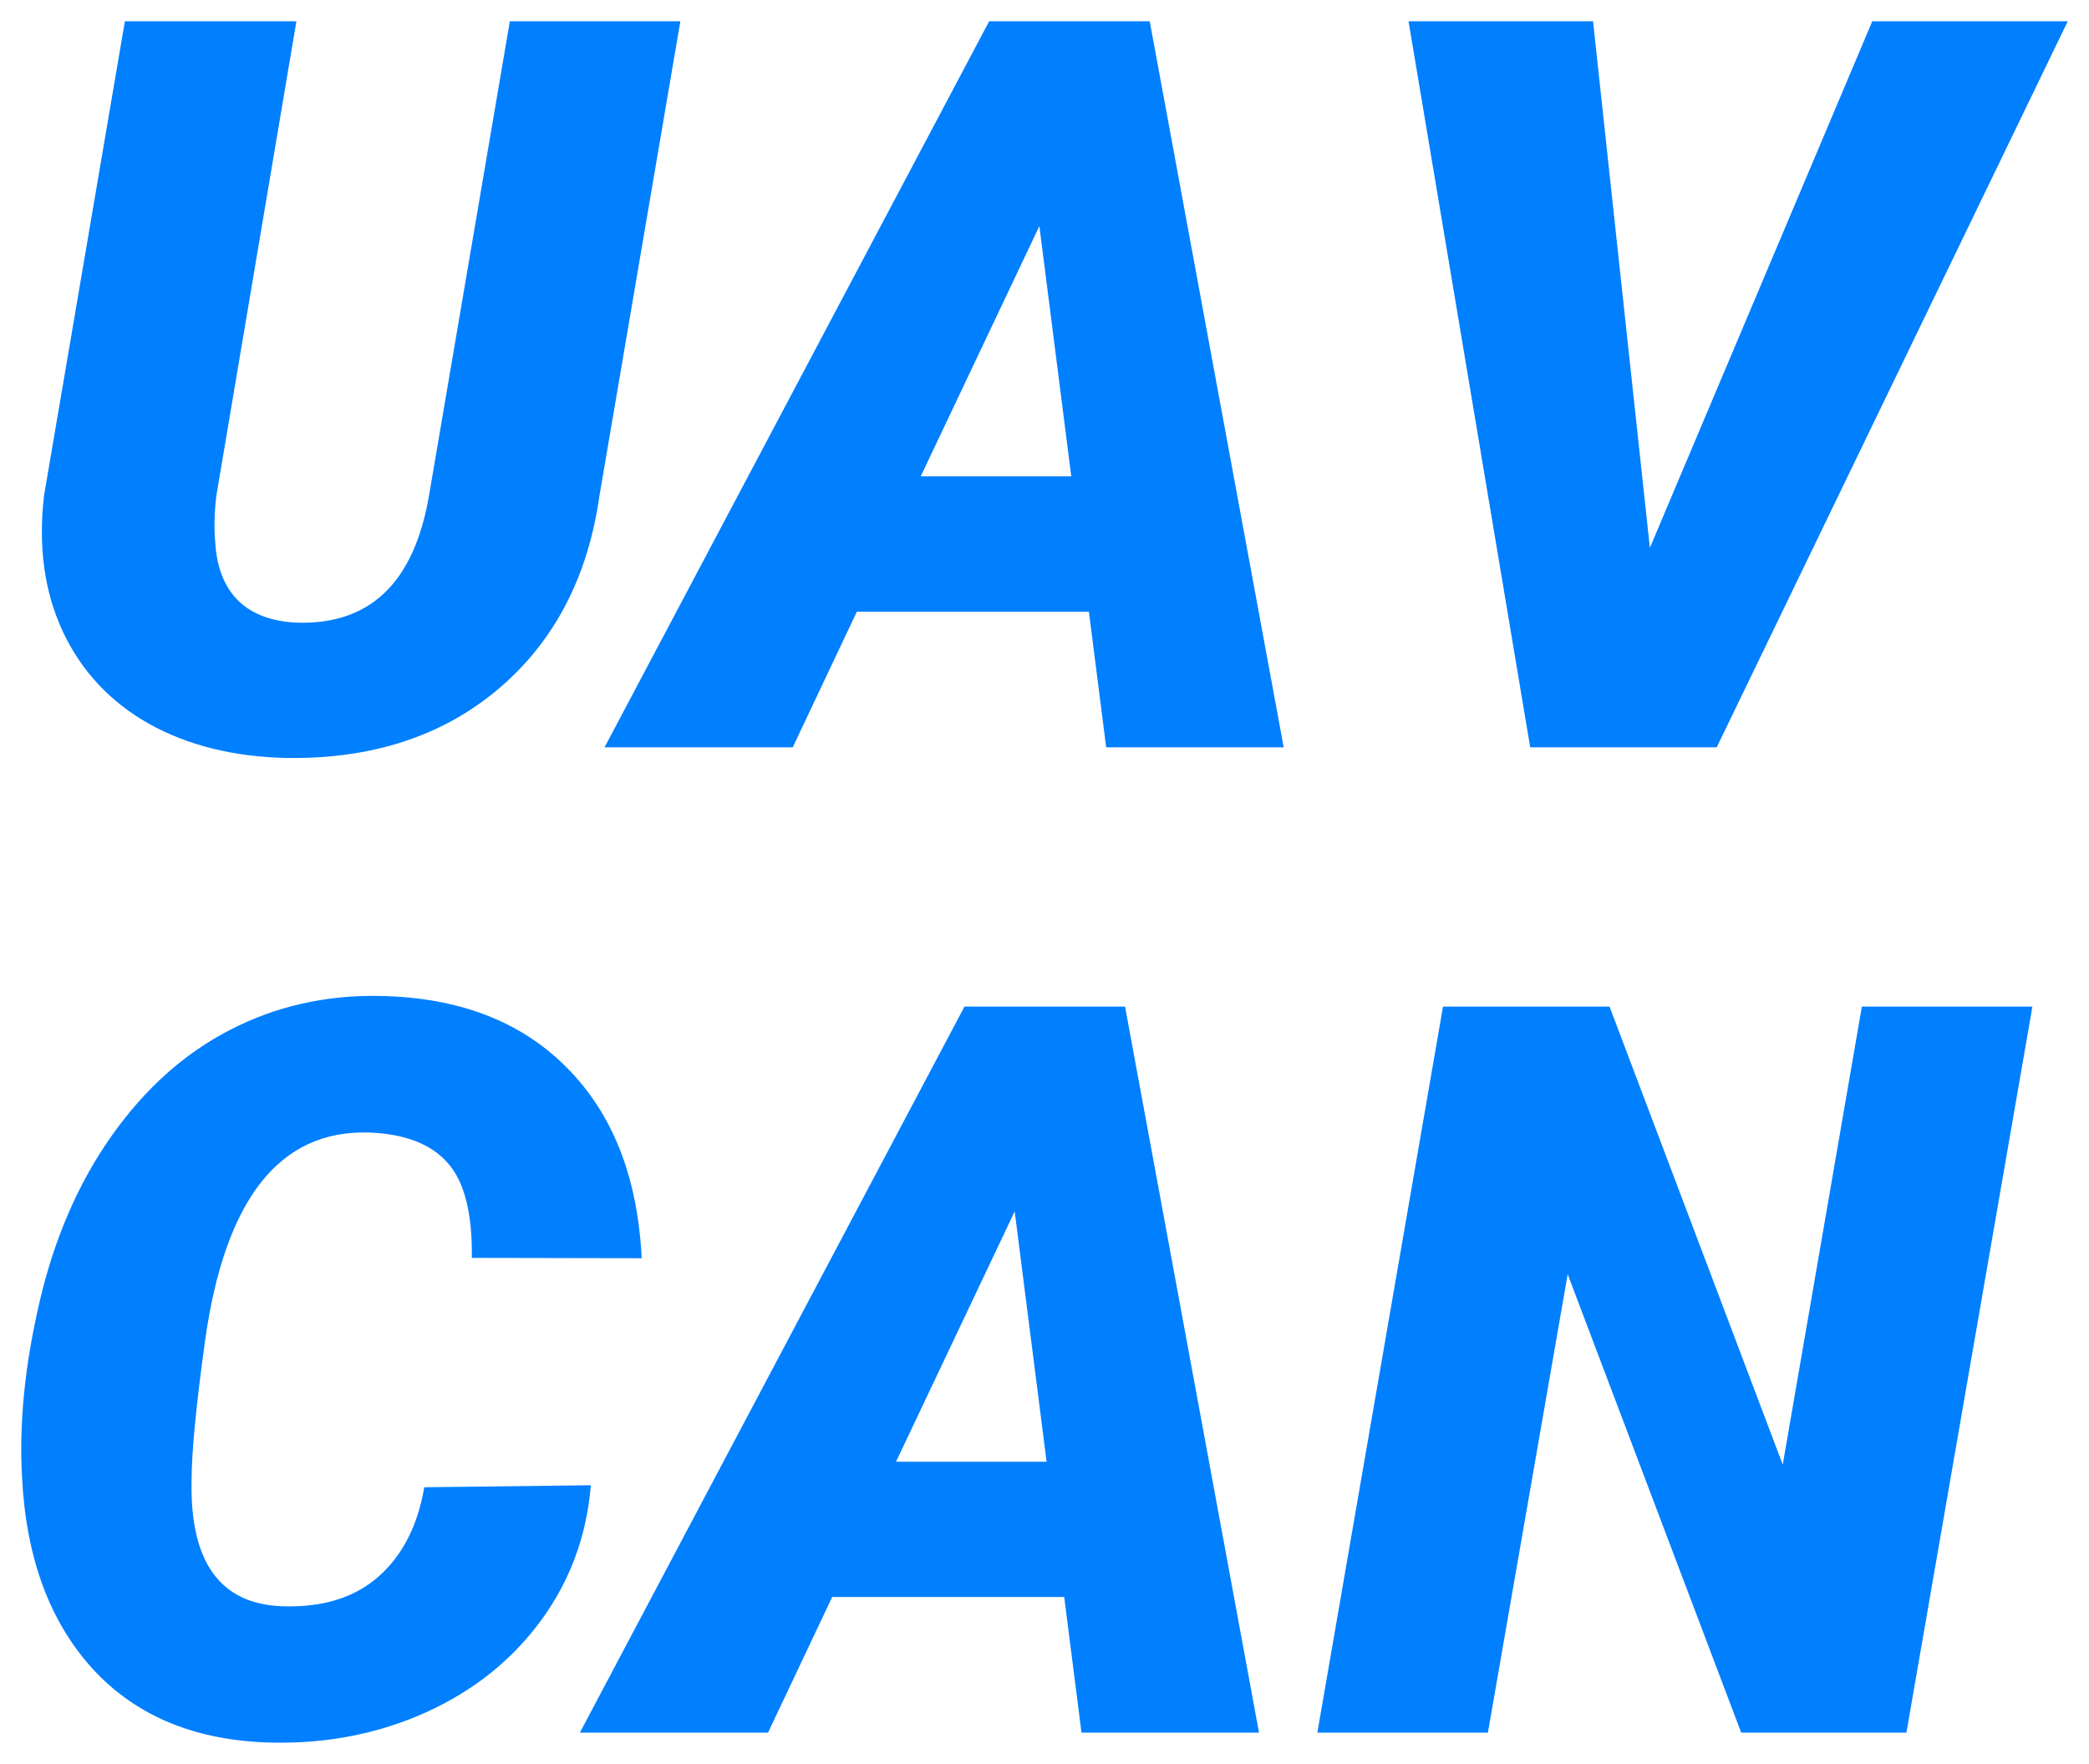
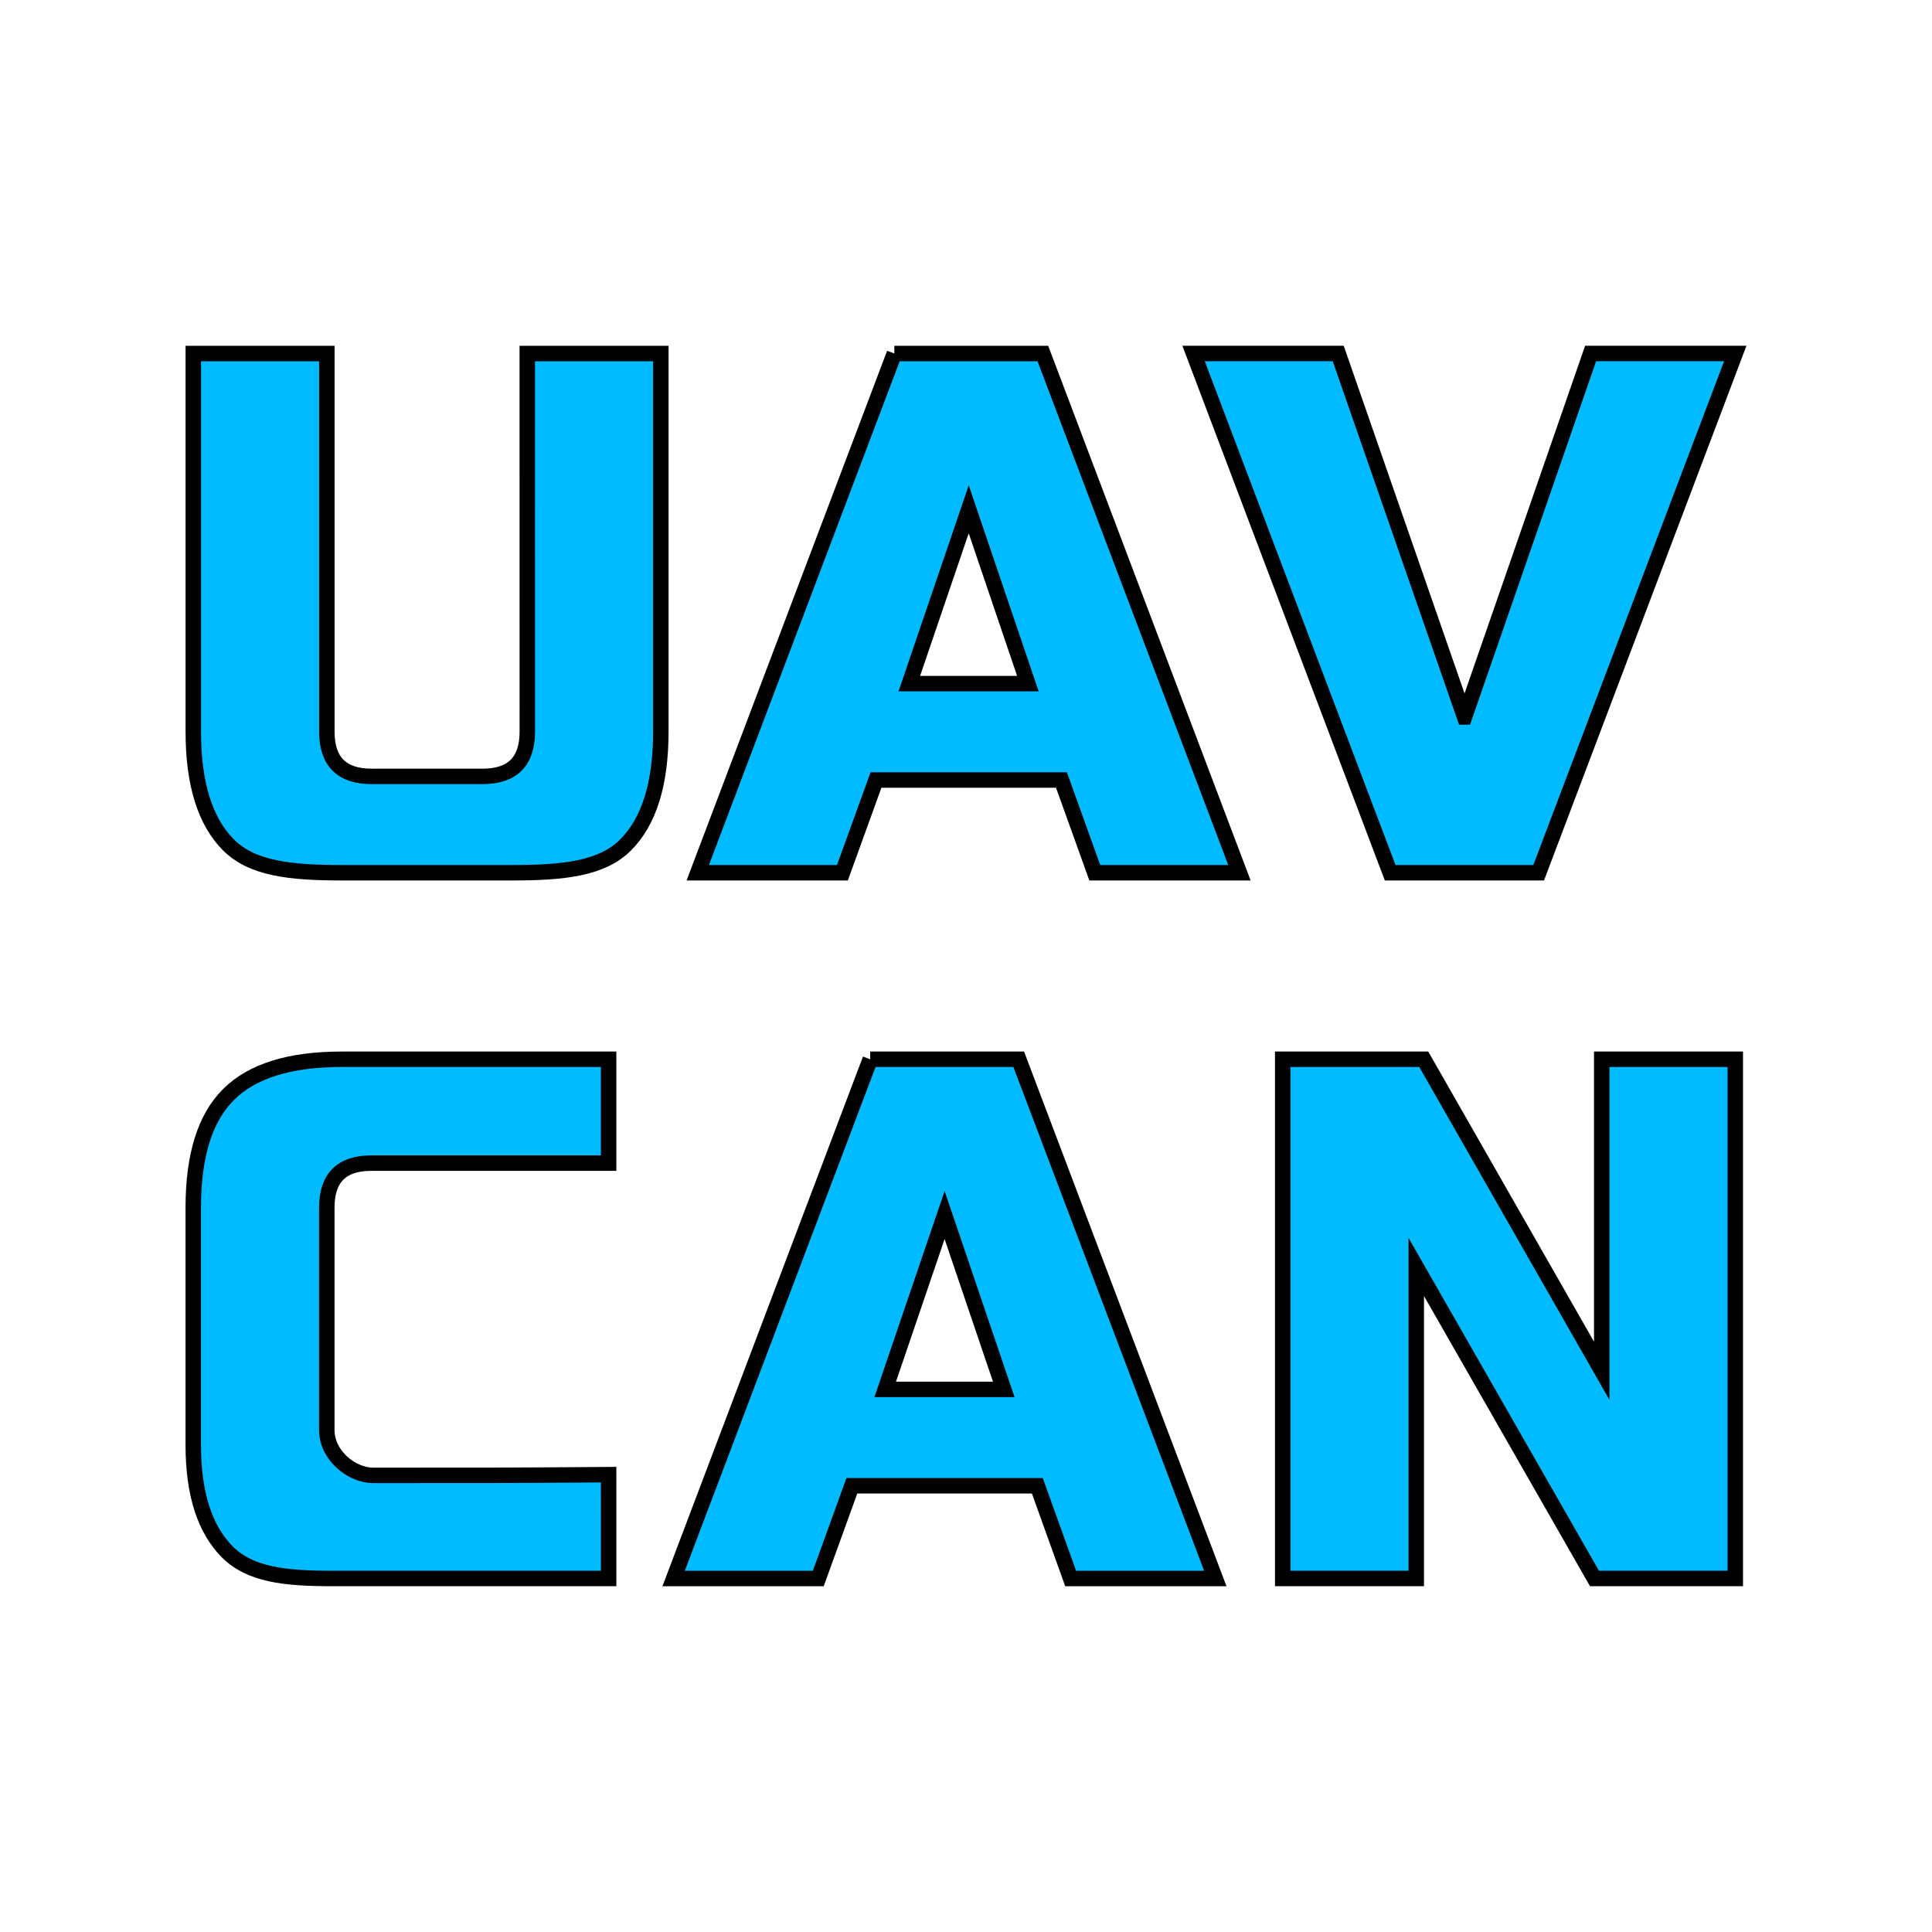
- <svg xmlns="http://www.w3.org/2000/svg" version="1.1" viewBox="0 0 98.19 82.91" stroke-miterlimit="10" id="svg2" width="98.19" height="82.91" style="fill:none;stroke:none;stroke-linecap:square;stroke-miterlimit:10">
+ <svg xmlns="http://www.w3.org/2000/svg" version="1.1" viewBox="0 0 125 125" stroke-miterlimit="10" id="svg2" width="125" height="125" style="fill:none;stroke:none;stroke-linecap:square;stroke-miterlimit:10">
  <defs id="defs21" />
  <clipPath id="p.0">
-     <path d="m 0,0 292.074,0 0,130.465 L 0,130.465 0,0 Z" id="path5" style="clip-rule:nonzero" />
+     <path d="m 0,0 294.375,0 0,100 L 0,100 0,0 Z" id="path5" style="clip-rule:nonzero" />
  </clipPath>
-   <path style="fill:#007fff;fill-rule:nonzero;fill-opacity:1" id="path13" d="m 31.979,1 -3.797,22.266 q -0.812,5.781 -4.766,9.125 -3.953,3.328 -9.953,3.234 -3.719,-0.078 -6.469,-1.609 -2.734,-1.547 -4.047,-4.344 -1.297,-2.797 -0.875,-6.391 L 5.87,1 13.932,1 10.167,23.313 q -0.141,1.172 -0.047,2.219 0.109,1.734 1.078,2.703 0.984,0.953 2.766,1.031 5.156,0.156 6.203,-5.984 L 23.964,1 31.979,1 Z m 19.203,27.75 -10.906,0 -3.016,6.375 -8.844,0 18.078,-34.125 7.547,0 6.297,34.125 -8.344,0 -0.812,-6.375 z m -7.906,-6.359 7.078,0 -1.5,-11.766 -5.578,11.766 z M 77.55,25.75 88.003,1 l 9.188,0 -16.5,34.125 -8.766,0 L 66.206,1 l 8.672,0 2.672,24.75 z" />
-   <path style="fill:#007fff;fill-rule:nonzero;fill-opacity:1" id="path17" d="m 27.772,69.812 q -0.297,3.578 -2.359,6.375 -2.047,2.781 -5.391,4.297 -3.328,1.5 -7.219,1.422 -5.344,-0.109 -8.422,-3.438 -3.062,-3.344 -3.344,-9.031 -0.219,-3.797 0.828,-8.266 1.047,-4.484 3.391,-7.797 2.359,-3.328 5.562,-4.969 3.203,-1.656 7,-1.594 5.578,0.094 8.812,3.359 3.25,3.25 3.531,8.969 l -7.984,-0.016 q 0.047,-3.125 -1.125,-4.453 -1.172,-1.344 -3.703,-1.438 -6.328,-0.203 -7.719,9.844 -0.625,4.547 -0.625,6.5 -0.125,5.766 4.266,5.922 2.828,0.094 4.516,-1.391 1.688,-1.484 2.156,-4.203 l 7.828,-0.094 z m 22.25,5.25 -10.906,0 -3.016,6.375 -8.844,0 18.078,-34.125 7.547,0 6.297,34.125 -8.344,0 -0.812,-6.375 z m -7.906,-6.359 7.078,0 -1.5,-11.766 -5.578,11.766 z m 47.492,12.734 -7.766,0 -8.156,-21.547 -3.75,21.547 -8.016,0 5.906,-34.125 7.828,0 8.141,21.531 3.719,-21.531 8.016,0 -5.922,34.125 z" />
+   <path style="fill:#00bbff;fill-rule:nonzero;stroke:#000000;stroke-width:1;stroke-linejoin:miter;stroke-miterlimit:10;stroke-dasharray:none;stroke-opacity:1;fill-opacity:1" d="m 34.114,22.872 8.641,0 0,24.469 c 0,3.365 -0.76,5.807 -2.281,7.328 -1.521,1.521 -3.964,1.797 -7.328,1.797 l -11.031,0 c -3.365,0 -5.807,-0.276 -7.328,-1.797 -1.521,-1.521 -2.281,-3.964 -2.281,-7.328 l 0,-24.469 8.641,0 0,24.469 c 0,1.927 0.964,2.891 2.891,2.891 l 7.188,0 c 1.927,0 2.891,-0.964 2.891,-2.891 z" id="path4186" />
+   <path style="fill:#00bbff;fill-rule:nonzero;stroke:#000000;stroke-width:1;stroke-linejoin:miter;stroke-miterlimit:10;stroke-dasharray:none;stroke-opacity:1;fill-opacity:1" d="m 57.864,22.872 -12.719,33.594 9.359,0 2.172,-6 12,0 2.156,6 9.359,0 -12.719,-33.594 -9.609,0 z m 4.812,10.078 3.828,11.281 -7.672,0 3.844,-11.281 z" id="path4184" />
+   <path style="fill:#00bbff;fill-rule:nonzero;stroke:#000000;stroke-width:1;stroke-linejoin:miter;stroke-miterlimit:10;stroke-dasharray:none;stroke-opacity:1;fill-opacity:1" d="m 94.756,46.387 8.156,-23.516 9.359,0 -12.719,33.594 -9.609,0 -12.719,-33.594 9.359,0 8.172,23.516 z" id="path4180" />
+   <path style="fill:#00bbff;fill-rule:nonzero;stroke:#000000;stroke-width:1;stroke-linejoin:miter;stroke-miterlimit:10;stroke-dasharray:none;stroke-opacity:1;fill-opacity:1" d="m 39.379,102.128 -17.859,0 c -3.135,0 -5.333,-0.25 -6.813,-1.719 -1.469,-1.479 -2.203,-3.786 -2.203,-6.922 l 0,-15.359 c 0,-3.365 0.76,-5.802 2.281,-7.312 1.521,-1.521 3.958,-2.281 7.312,-2.281 l 17.281,0 0,6.719 -15.359,0 c -1.917,0 -2.875,0.958 -2.875,2.875 l 0,14.398 c 0,1.632 1.606,2.93 3,2.93 8.919,0 8.224,10e-4 15.234,-0.047 z" id="path4178" />
+   <path style="fill:#00bbff;fill-rule:nonzero;stroke:#000000;stroke-width:1;stroke-linejoin:miter;stroke-miterlimit:10;stroke-dasharray:none;stroke-opacity:1;fill-opacity:1" d="m 56.303,68.535 -12.719,33.594 9.359,0 2.172,-6 12,0 2.156,6 9.359,0 -12.719,-33.594 -9.609,0 z m 4.813,10.078 3.828,11.281 -7.672,0 3.844,-11.281 z" id="path4176" />
+   <path style="fill:#00bbff;fill-rule:nonzero;stroke:#000000;stroke-width:1;stroke-linejoin:miter;stroke-miterlimit:10;stroke-dasharray:none;stroke-opacity:1;fill-opacity:1" d="m 112.272,102.128 -9.109,0 -11.531,-20.156 0,20.156 -8.641,0 0,-33.594 9.125,0 11.516,20.156 0,-20.156 8.641,0 0,33.594 z" id="path13" />
</svg>
